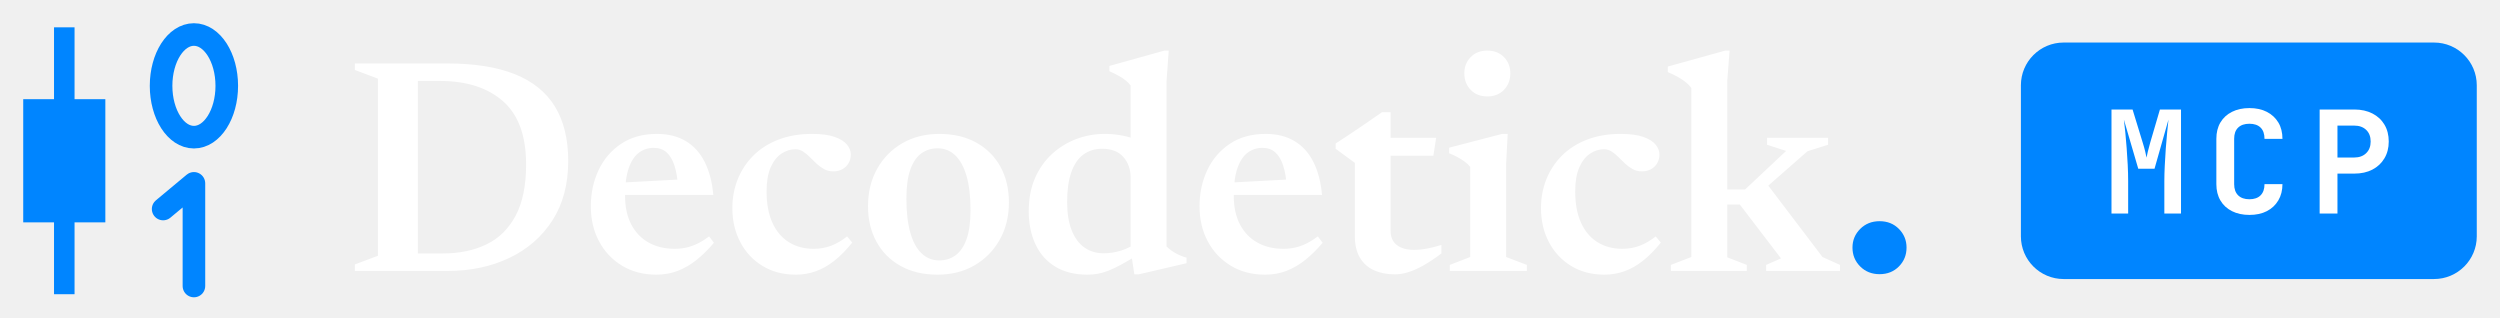
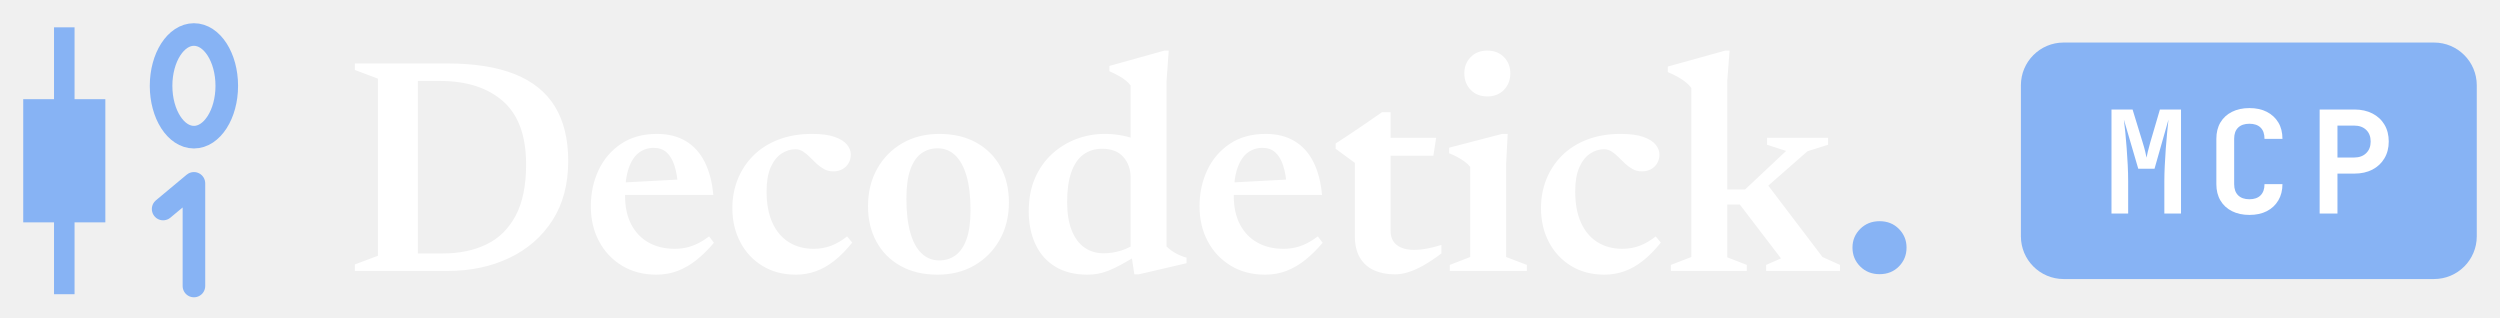
<svg xmlns="http://www.w3.org/2000/svg" viewBox="-6.00 -69.99 645.79 82.00" role="img" aria-label="Decodetick MCP">
  <g transform="translate(-18.561 -70.354) scale(2.6515)" fill="none">
-     <rect x="10" y="2.8" width="2" height="26" fill="#0085ff" />
-     <rect x="7" y="9.8" width="8" height="12" fill="#0085ff" />
-     <ellipse cx="23.63" cy="8.5" rx="3.2" ry="5" stroke="#0085ff" stroke-width="2.2" />
-     <path d="M20.63 20.5 L23.63 18 L23.63 28" stroke="#0085ff" stroke-width="2.2" stroke-linejoin="round" stroke-linecap="round" />
+     <rect x="10" y="2.8" width="2" height="26" fill="#87b3f4" />
+     <rect x="7" y="9.8" width="8" height="12" fill="#87b3f4" />
+     <ellipse cx="23.63" cy="8.5" rx="3.2" ry="5" stroke="#87b3f4" stroke-width="2.2" />
+     <path d="M20.63 20.5 L23.63 18 L23.63 28" stroke="#87b3f4" stroke-width="2.2" stroke-linejoin="round" stroke-linecap="round" />
  </g>
  <g transform="translate(82.70 0.00) scale(0.08)">
    <path d="M590-344Q590-482.50 515.50-548Q441-613.50 311.50-613.50L175-613.50L167-670L335.50-670Q466.50-670 553.25-635.50Q640-601 683-531Q726-461 726-355Q726-242.50 675-163.25Q624-84 535.75-42Q447.50 0 336.50 0L167 0L175-56.50L321-56.50Q401.50-56.50 462-85.75Q522.50-115 556.25-178.50Q590-242 590-344M240.50 0L37 0L37-21L111.50-49L111.50-621L37-649L37-670L240.50-670L240.50 0M1012.50-442.50Q1067-442.50 1105.75-419.25Q1144.50-396 1166.75-351.75Q1189-307.50 1194.50-245.50L882-245.50L882.50-284.50L1135.50-298L1080.50-273Q1078-312.50 1069-340.25Q1060-368 1043.75-382.75Q1027.50-397.50 1002-397.50Q975.50-397.50 954.50-382Q933.50-366.50 921.50-332.25Q909.50-298 909.50-242.50Q909.50-188.50 929.50-150.25Q949.50-112 985.50-91.75Q1021.50-71.50 1070-71.50Q1090-71.50 1108.50-75.75Q1127-80 1145-89Q1163-98 1181-111.50L1196.50-91Q1170-59.50 1141.25-36.25Q1112.50-13 1080.25-0.50Q1048 12 1010.50 12Q947.50 12 899.75-17Q852-46 825.50-95.75Q799-145.50 799-208.50Q799-272.50 824-325.50Q849-378.50 896.75-410.50Q944.50-442.50 1012.50-442.50M1513.50-442.50Q1559-442.50 1586.50-432.75Q1614-423 1626.25-407.75Q1638.50-392.50 1638.50-376Q1638.50-360 1631-347.50Q1623.50-335 1610.75-328.25Q1598-321.50 1582-321.50Q1565.50-321.50 1552.25-328.75Q1539-336 1527.75-346.50Q1516.50-357 1506-367.75Q1495.50-378.50 1484-385.75Q1472.50-393 1459.50-393Q1436-393 1414.50-378.75Q1393-364.50 1379.75-334.50Q1366.50-304.50 1366.50-257Q1366.50-197 1385.25-155.75Q1404-114.50 1438.25-93Q1472.50-71.50 1518.50-71.50Q1548.50-71.50 1574.50-81.25Q1600.50-91 1626.50-111.50L1643-91.50Q1614-55.50 1584.75-32.50Q1555.50-9.50 1524.75 1.25Q1494 12 1461 12Q1399.50 12 1353.25-16.25Q1307-44.50 1281.50-93.25Q1256-142 1256-203Q1256-252.50 1273.25-295.75Q1290.50-339 1323.25-372Q1356-405 1404-423.75Q1452-442.50 1513.50-442.50M1924-34Q1953.50-34 1976.25-50.25Q1999-66.50 2012-102.25Q2025-138 2025-196.50Q2025-262 2012.25-306.25Q1999.50-350.50 1975.75-373.25Q1952-396 1918.50-396Q1889.50-396 1866.75-380Q1844-364 1831-328.25Q1818-292.50 1818-233.50Q1818-168.50 1830.50-124Q1843-79.50 1867-56.75Q1891-34 1924-34M1918.50 12Q1850 12 1799.50-16Q1749-44 1721.50-94Q1694-144 1694-209Q1694-277 1723.50-329.75Q1753-382.50 1805-412.50Q1857-442.50 1924-442.50Q1993-442.50 2043.50-414.50Q2094-386.50 2121.50-336.75Q2149-287 2149-221Q2149-153.50 2119.25-100.75Q2089.50-48 2037.75-18Q1986 12 1918.50 12M2542-68L2542-301Q2542-341 2518.75-367.75Q2495.50-394.50 2450-394.50Q2414.50-394.50 2389-375.50Q2363.50-356.50 2350.25-318.25Q2337-280 2337-223Q2337-168 2351.75-131Q2366.50-94 2393-75.50Q2419.50-57 2454.50-57Q2483.50-57 2512-66Q2540.50-75 2567-94.50L2567-53Q2535.50-33.50 2512-20.75Q2488.50-8 2470-0.75Q2451.50 6.50 2435.25 9.25Q2419 12 2402.50 12Q2341 12 2298.50-14Q2256-40 2234.50-86.50Q2213-133 2213-193Q2213-253.50 2233.25-299.75Q2253.50-346 2288.25-377.75Q2323-409.50 2366.75-426Q2410.50-442.50 2458-442.50Q2483.50-442.50 2507.50-438.50Q2531.50-434.50 2556.75-426.25Q2582-418 2612-404L2542-387.50L2542-599Q2535-608 2525.25-615.75Q2515.50-623.50 2502.75-630.50Q2490-637.50 2473.50-645L2473.50-662L2651-711.50L2665-711.50L2658-613.50L2658-79Q2663.50-73.50 2670.75-68Q2678-62.50 2686.50-57.75Q2695-53 2704-49.25Q2713-45.50 2722.50-43L2722.50-25L2568 11L2554 11L2542-68M2978-442.50Q3032.50-442.50 3071.25-419.25Q3110-396 3132.25-351.75Q3154.50-307.50 3160-245.50L2847.50-245.50L2848-284.50L3101-298L3046-273Q3043.50-312.50 3034.50-340.25Q3025.50-368 3009.25-382.75Q2993-397.50 2967.50-397.50Q2941-397.50 2920-382Q2899-366.50 2887-332.25Q2875-298 2875-242.50Q2875-188.50 2895-150.25Q2915-112 2951-91.75Q2987-71.50 3035.50-71.50Q3055.50-71.50 3074-75.75Q3092.50-80 3110.50-89Q3128.50-98 3146.50-111.50L3162-91Q3135.50-59.50 3106.75-36.25Q3078-13 3045.75-0.50Q3013.50 12 2976 12Q2913 12 2865.25-17Q2817.50-46 2791-95.75Q2764.50-145.50 2764.50-208.50Q2764.50-272.50 2789.50-325.50Q2814.50-378.50 2862.25-410.50Q2910-442.50 2978-442.50M3381.50-417.50L3381.50-128.50Q3381.50-99.50 3401.50-83.75Q3421.50-68 3458.50-68Q3476.50-68 3498.25-72Q3520-76 3545.50-84L3545.50-56.50Q3513-32 3486-17Q3459-2 3436.75 4.50Q3414.50 11 3395.50 11Q3357 11 3327.75-2.25Q3298.50-15.50 3282.25-43Q3266-70.50 3266-112L3266-349L3204-394.50L3204-411.50Q3217.50-420 3232.25-430Q3247-440 3263-450.50Q3279-461 3294.50-471.75Q3310-482.50 3325-492.75Q3340-503 3353.50-512.50L3381.50-512.50L3381.50-417.50M3519.50-372L3334.50-372L3334.50-430L3528.50-430L3519.50-372M3693.50-563.50Q3660.50-563.50 3640-584.75Q3619.50-606 3619.50-638Q3619.50-669.50 3640-690.50Q3660.50-711.50 3693.50-711.50Q3727-711.50 3747.50-690.50Q3768-669.50 3768-638Q3768-606 3747.50-584.75Q3727-563.50 3693.50-563.50M3741.50-442.50L3759.50-442.50L3754.50-346.50L3754.50-45L3821.50-19.50L3821.50 0L3572.50 0L3572.50-19.50L3638.50-45L3638.50-336Q3632-344.50 3621.25-352.50Q3610.50-360.50 3597.50-367.50Q3584.50-374.50 3570.50-380L3570.50-398L3741.50-442.50M4124.50-442.50Q4170-442.50 4197.50-432.75Q4225-423 4237.25-407.75Q4249.50-392.50 4249.50-376Q4249.50-360 4242-347.50Q4234.50-335 4221.75-328.25Q4209-321.50 4193-321.50Q4176.50-321.50 4163.25-328.75Q4150-336 4138.75-346.50Q4127.50-357 4117-367.75Q4106.50-378.50 4095-385.75Q4083.50-393 4070.50-393Q4047-393 4025.50-378.75Q4004-364.50 3990.75-334.50Q3977.50-304.50 3977.50-257Q3977.50-197 3996.25-155.75Q4015-114.50 4049.25-93Q4083.50-71.50 4129.50-71.50Q4159.50-71.50 4185.50-81.25Q4211.50-91 4237.50-111.50L4254-91.50Q4225-55.50 4195.75-32.50Q4166.50-9.50 4135.75 1.25Q4105 12 4072 12Q4010.50 12 3964.25-16.25Q3918-44.50 3892.50-93.25Q3867-142 3867-203Q3867-252.50 3884.25-295.75Q3901.50-339 3934.25-372Q3967-405 4015-423.75Q4063-442.50 4124.50-442.50M4727.50-386.50L4552-232.50L4591.50-288L4776-45L4832.50-19.50L4832.50 0L4594 0L4594-19.50L4642-40.50L4509-214.50L4432.50-214.50L4432.50-263L4526-263L4658.50-387.50L4597-407.50L4597-430L4794-430L4794-407.50L4727.50-386.50M4468.50-614L4468.50-44L4531.50-19.50L4531.50 0L4286.50 0L4286.50-19.50L4352.50-45L4352.50-591Q4345.50-600.50 4335-609Q4324.50-617.50 4310.25-625.75Q4296-634 4276.50-642L4276.50-660L4462-711.50L4476-711.50" fill="#ffffff" />
  </g>
  <g transform="translate(468.58 0.00) scale(0.0928)">
-     <path d="M118-138.50Q150.50-138.50 171.75-117Q193-95.50 193-65Q193-34 171.75-12.50Q150.50 9 118 9Q85.50 9 64-12.50Q42.50-34 42.50-65Q42.50-95.50 64-117Q85.50-138.50 118-138.50" fill="#0085ff" />
+     <path d="M118-138.50Q150.50-138.50 171.75-117Q193-95.50 193-65Q193-34 171.75-12.50Q150.50 9 118 9Q85.50 9 64-12.50Q42.50-34 42.50-65Q42.50-95.50 64-117Q85.50-138.50 118-138.50" fill="#87b3f4" />
  </g>
-   <rect x="516.03" y="-59.00" width="117.76" height="61.09" rx="11.04" fill="#0085ff" />
+   <rect x="516.03" y="-59.00" width="117.76" height="61.09" rx="11.04" fill="#87b3f4" />
  <g transform="translate(537.37 -14.84) scale(0.0368)">
    <path d="M173 0L56 0L56-730L204-730L275-498Q286-463 293-434Q300-405 302-392Q304-405 311-434Q318-463 328-498L396-730L544-730L544 0L427 0L427-227Q427-277 430-336Q433-395 437-454Q441-513 446.50-566Q452-619 456-659L358-314L244-314L143-659Q148-621 153-569.50Q158-518 162.50-459.50Q167-401 170-341Q173-281 173-227" fill="#ffffff" />
  </g>
  <g transform="translate(563.87 -14.84) scale(0.0368)">
    <path d="M304 10Q234 10 181.50-16.50Q129-43 100.50-91.50Q72-140 72-206L72-524Q72-591 100.50-639Q129-687 181.50-713.50Q234-740 304-740Q375-740 426.50-713.50Q478-687 507-639Q536-591 536-524L410-524Q410-576 382.50-603Q355-630 304-630Q253-630 225-603Q197-576 197-525L197-206Q197-155 225-127.50Q253-100 304-100Q355-100 382.50-127.50Q410-155 410-206L536-206Q536-141 507-92Q478-43 426.50-16.50Q375 10 304 10" fill="#ffffff" />
  </g>
  <g transform="translate(590.37 -14.84) scale(0.0368)">
    <path d="M202 0L77 0L77-730L320-730Q393-730 447.50-702Q502-674 532-623.50Q562-573 562-505Q562-438 531.50-387Q501-336 447-308Q393-280 320-280L202-280L202 0M202-617L202-393L320-393Q372-393 403.50-423.50Q435-454 435-505Q435-557 403.50-587Q372-617 320-617" fill="#ffffff" />
  </g>
</svg>
